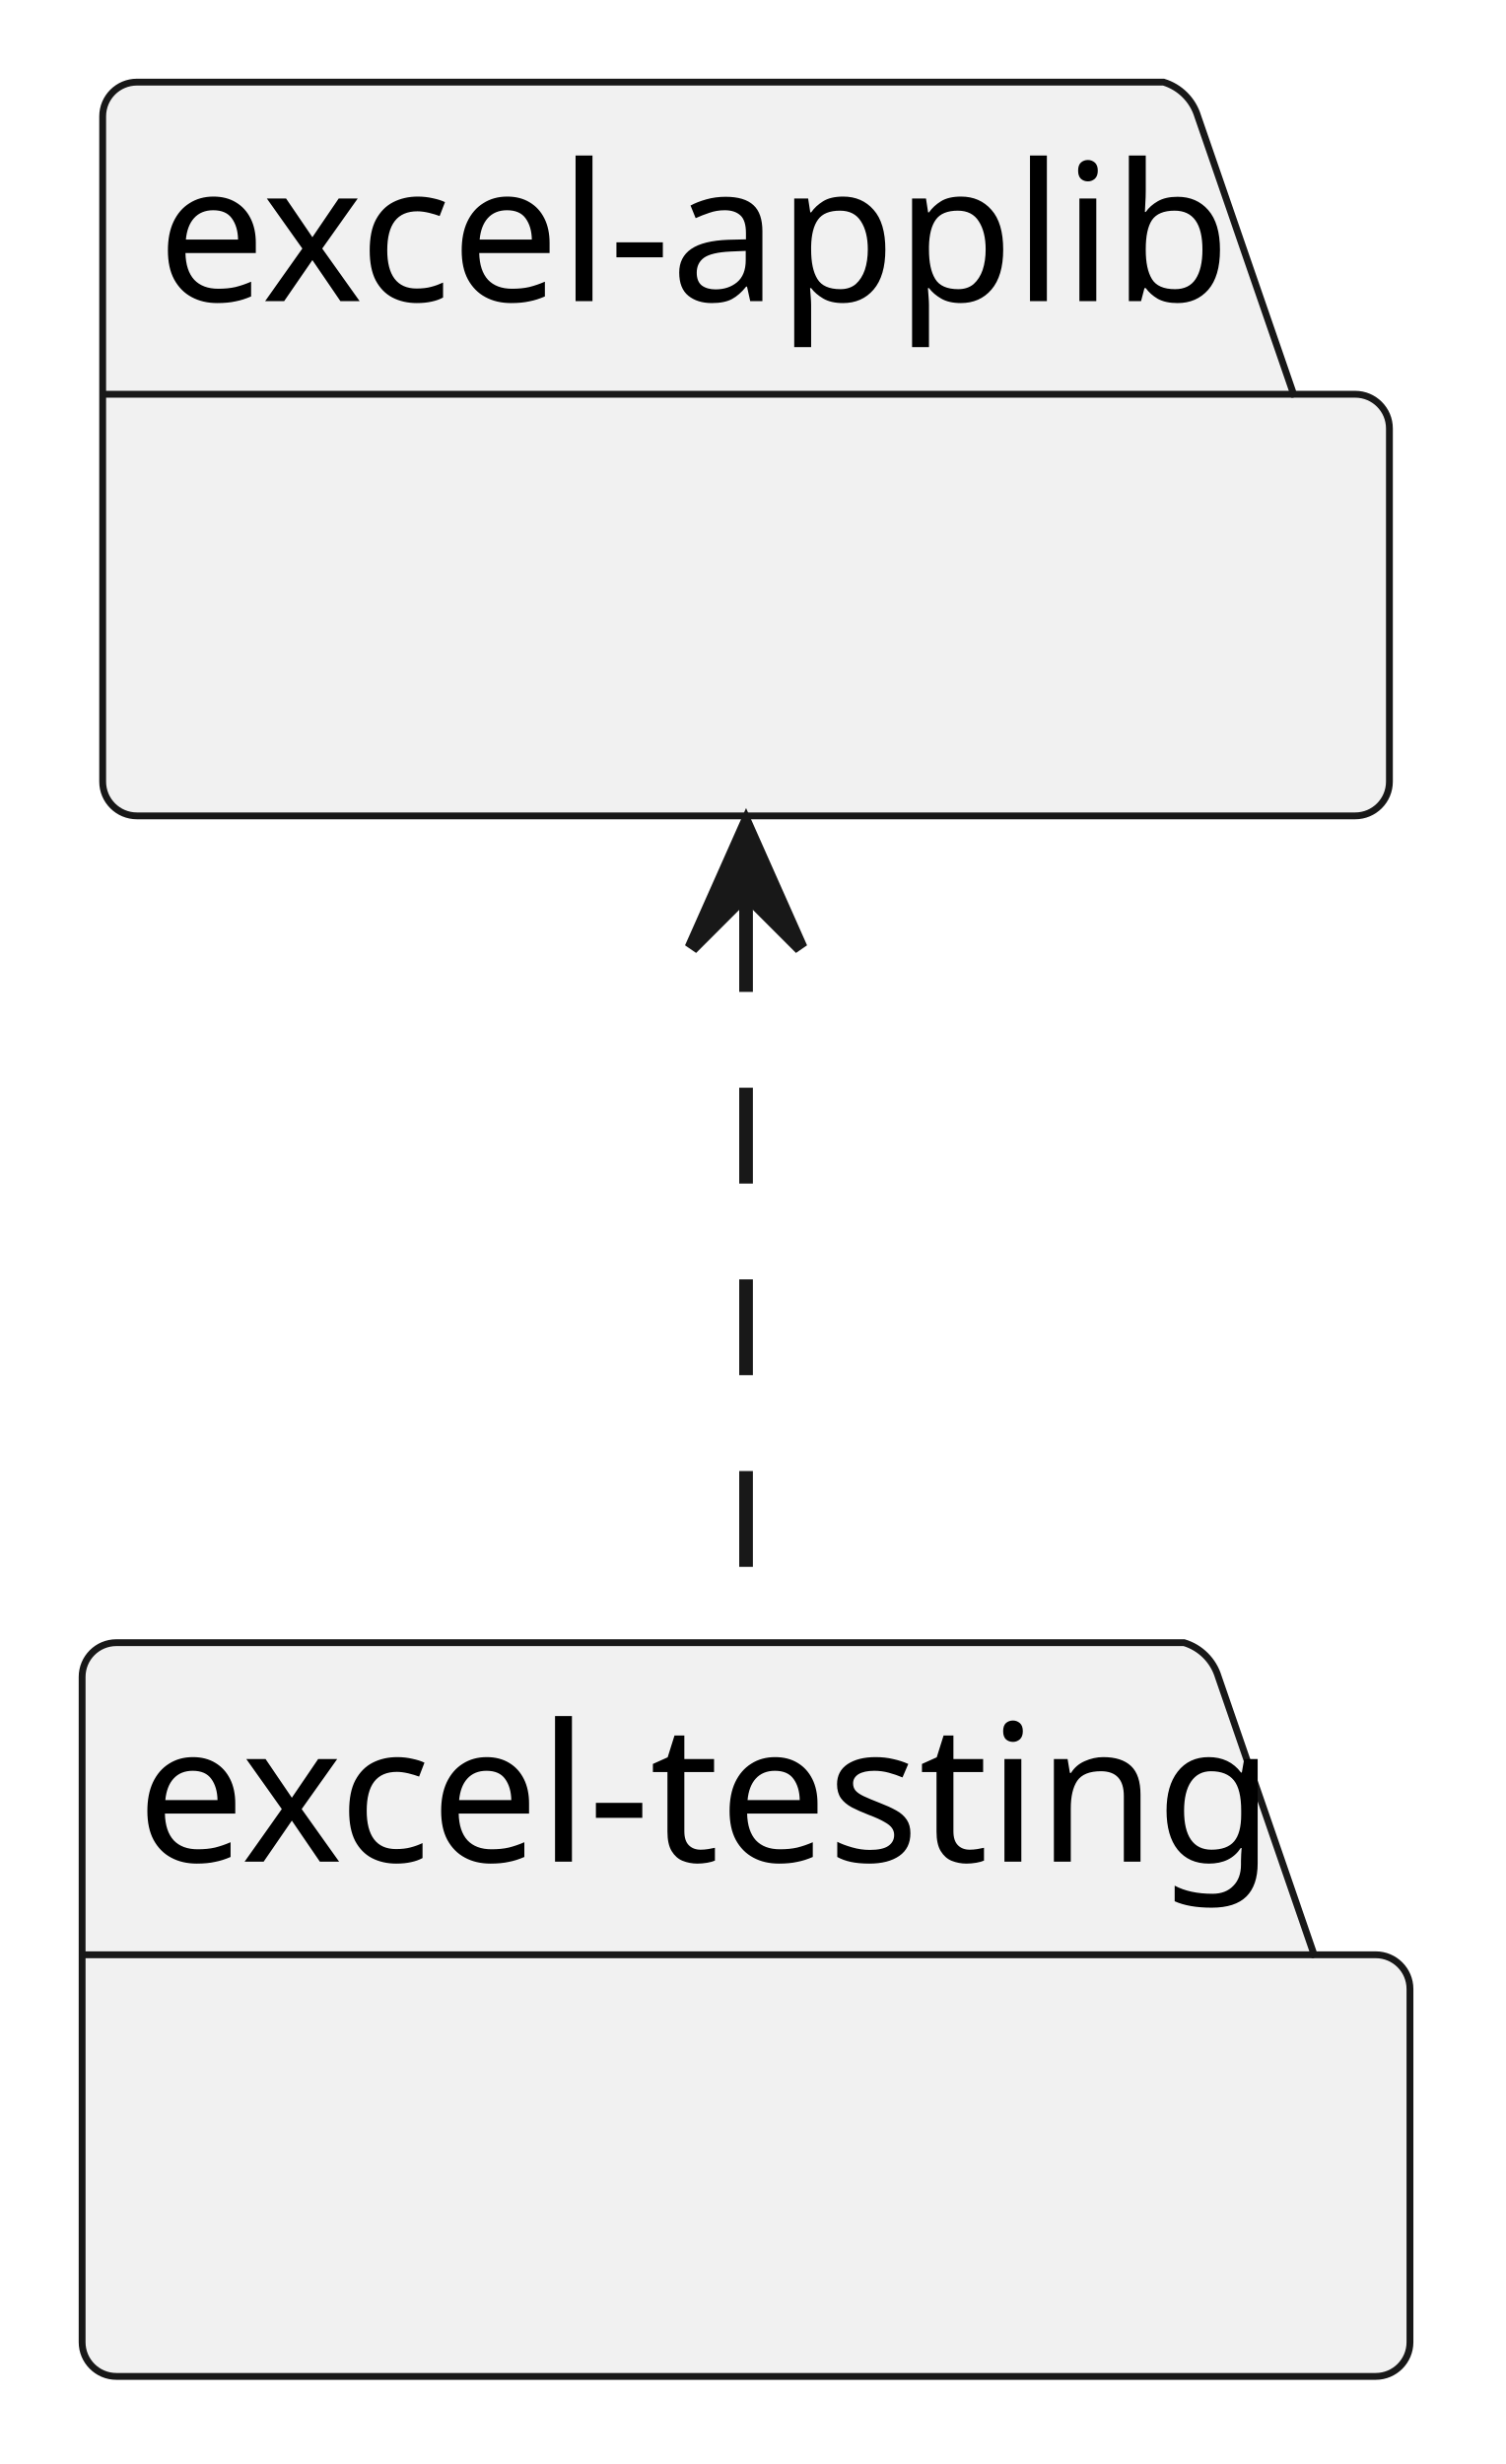
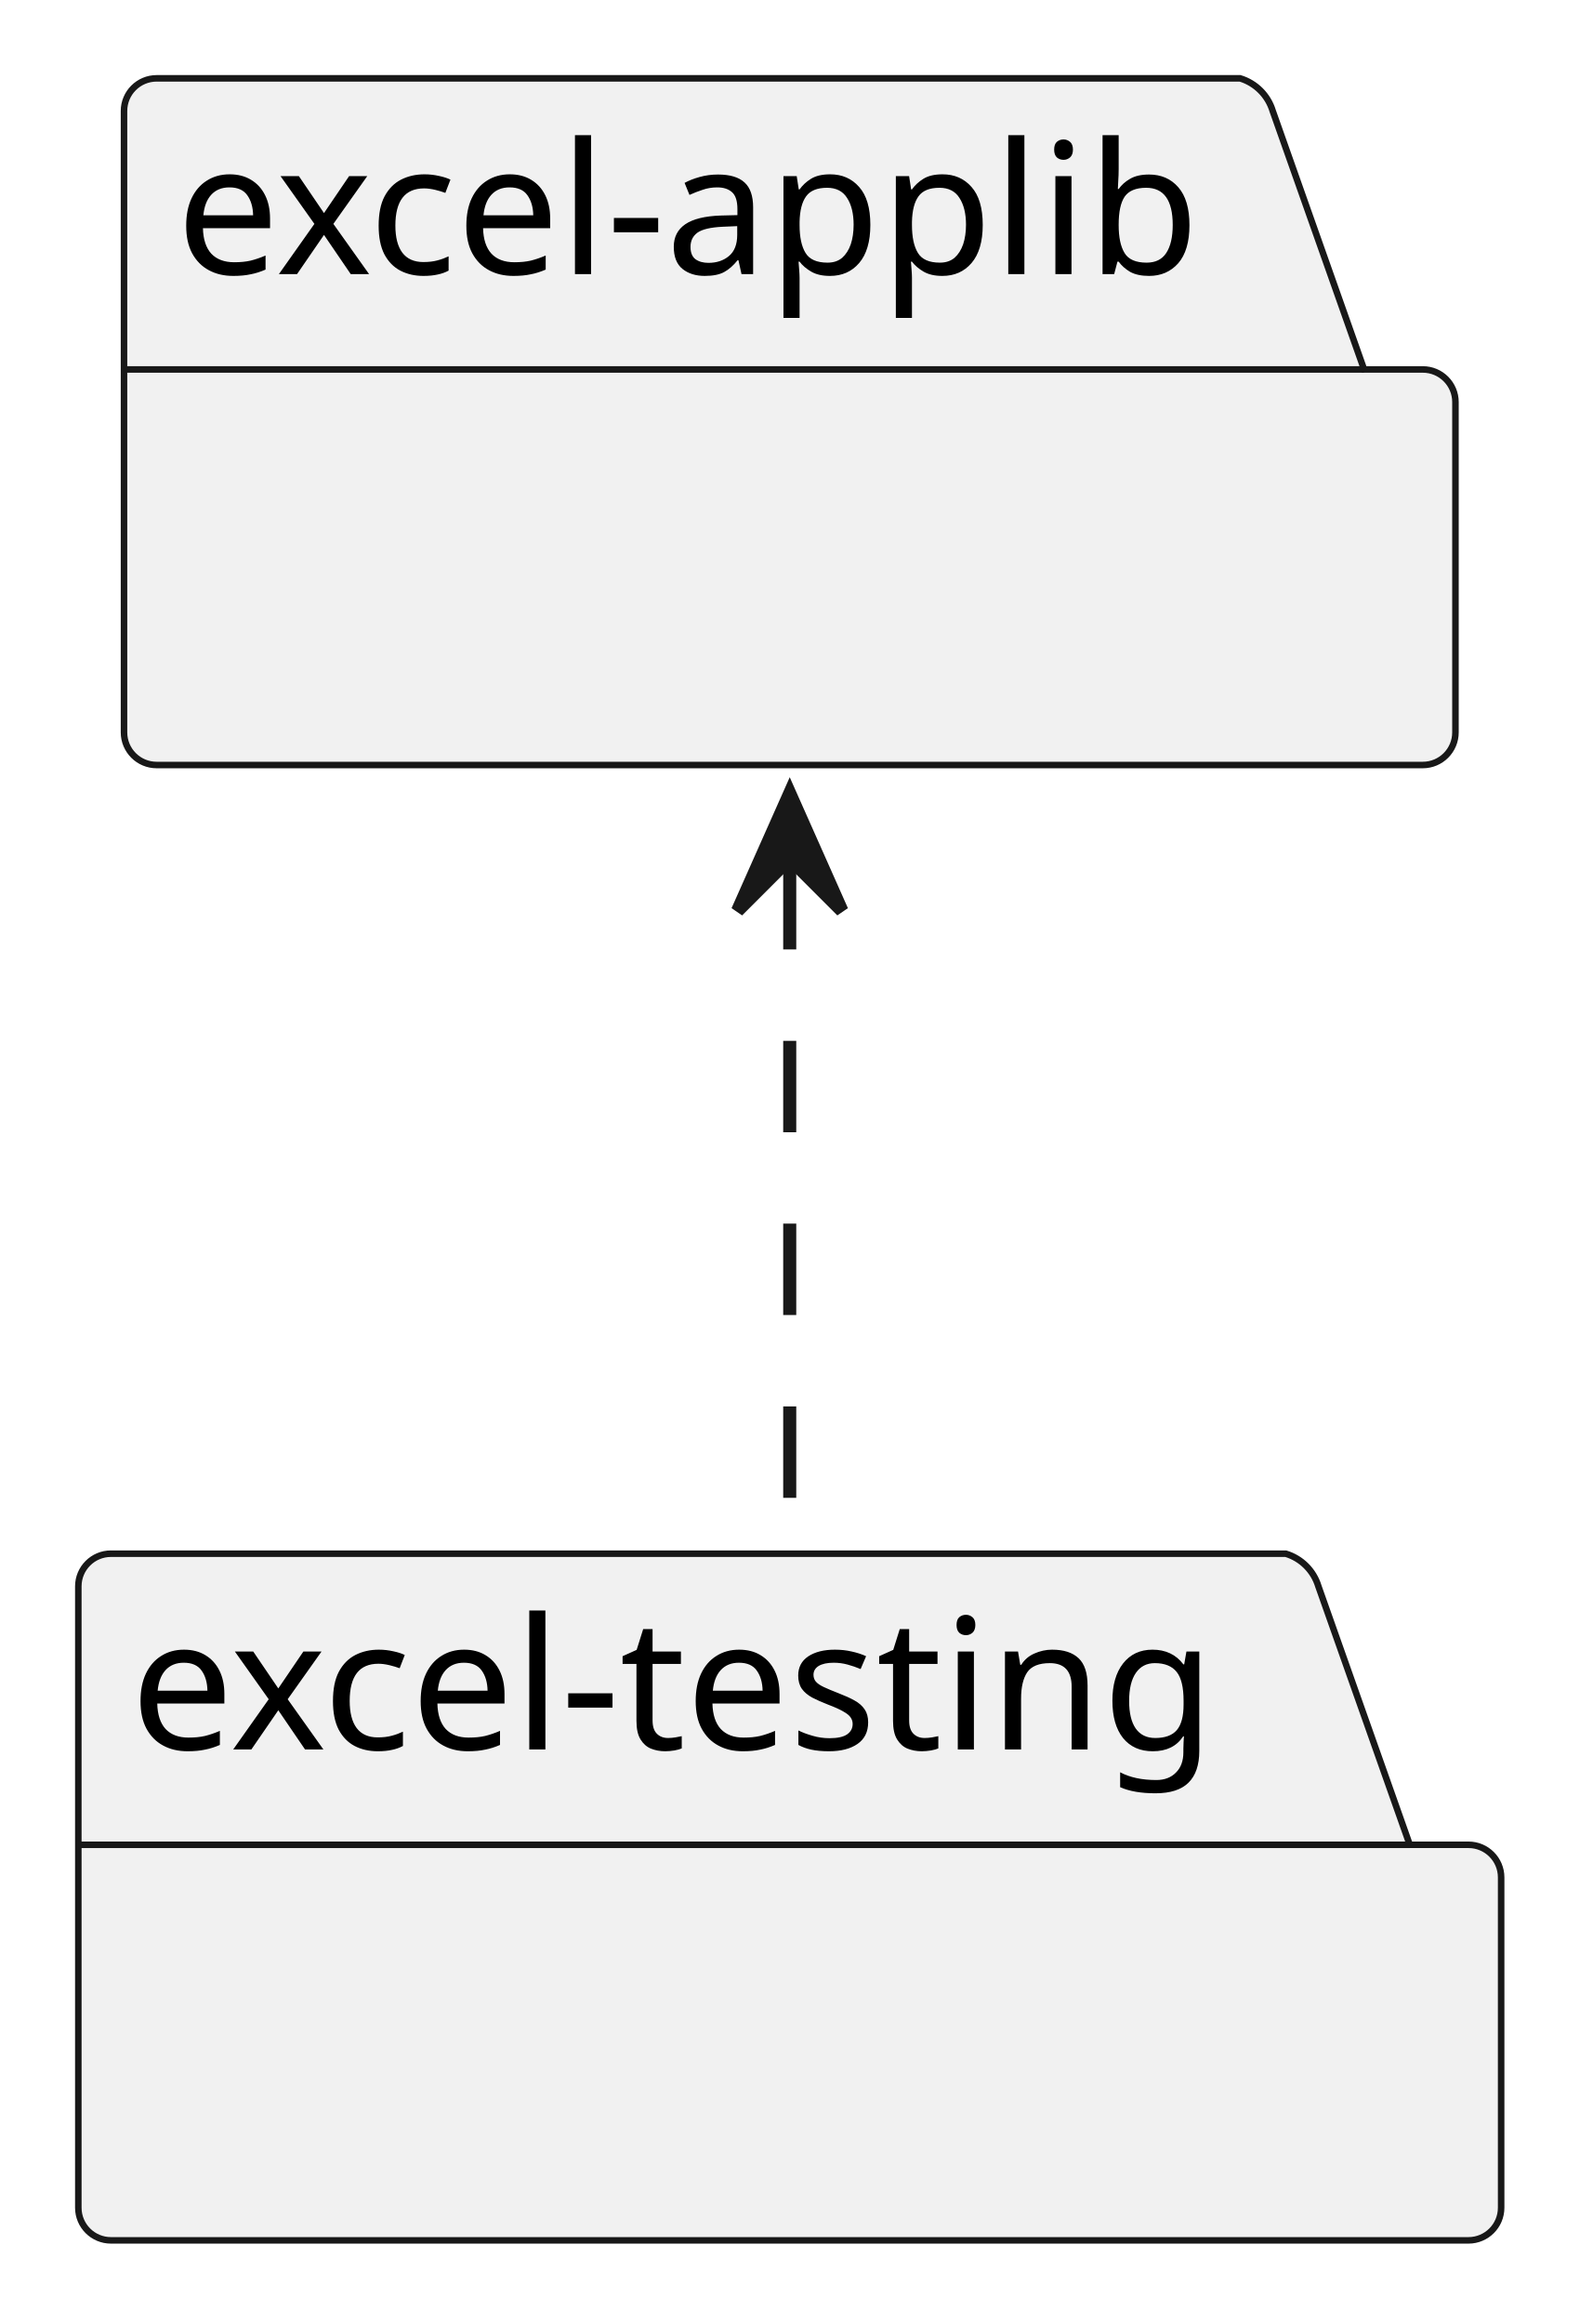
- <svg xmlns="http://www.w3.org/2000/svg" contentStyleType="text/css" height="180px" preserveAspectRatio="none" style="width:110px;height:180px;background:#FFFFFF;" version="1.1" viewBox="0 0 110 180" width="110px" zoomAndPan="magnify">
+ <svg xmlns="http://www.w3.org/2000/svg" contentStyleType="text/css" height="178px" preserveAspectRatio="none" style="width:122px;height:178px;background:#FFFFFF;" version="1.1" viewBox="0 0 122 178" width="122px" zoomAndPan="magnify">
  <defs />
  <g>
-     <path d="M10,6 L85,6 A3.75,3.75 0 0 1 87.5,8.5 L94.5,28.8 L99,28.8 A2.5,2.5 0 0 1 101.5,31.3 L101.5,57.1 A2.5,2.5 0 0 1 99,59.6 L10,59.6 A2.5,2.5 0 0 1 7.5,57.1 L7.5,8.5 A2.5,2.5 0 0 1 10,6 " fill="#F1F1F1" style="stroke:#181818;stroke-width:0.5;" />
-     <line style="stroke:#181818;stroke-width:0.5;" x1="7.5" x2="94.5" y1="28.8" y2="28.8" />
-     <text fill="#000000" font-family="sans-serif" font-size="14" lengthAdjust="spacing" textLength="74" x="11.5" y="22">excel-applib</text>
-     <path d="M8.5,120 L86.5,120 A3.75,3.75 0 0 1 89,122.5 L96,142.8 L100.5,142.8 A2.5,2.5 0 0 1 103,145.3 L103,171.1 A2.5,2.5 0 0 1 100.5,173.6 L8.5,173.6 A2.5,2.5 0 0 1 6,171.1 L6,122.5 A2.5,2.5 0 0 1 8.5,120 " fill="#F1F1F1" style="stroke:#181818;stroke-width:0.5;" />
-     <line style="stroke:#181818;stroke-width:0.5;" x1="6" x2="96" y1="142.8" y2="142.8" />
-     <text fill="#000000" font-family="sans-serif" font-size="14" lengthAdjust="spacing" textLength="77" x="10" y="136">excel-testing</text>
+     <path d="M12,6 L95,6 A3.75,3.75 0 0 1 97.5,8.5 L104.5,28.297 L109,28.297 A2.5,2.5 0 0 1 111.5,30.797 L111.5,56.094 A2.5,2.5 0 0 1 109,58.594 L12,58.594 A2.5,2.5 0 0 1 9.5,56.094 L9.5,8.5 A2.5,2.5 0 0 1 12,6 " fill="#F1F1F1" style="stroke:#181818;stroke-width:0.5;" />
+     <line style="stroke:#181818;stroke-width:0.5;" x1="9.5" x2="104.5" y1="28.297" y2="28.297" />
+     <text fill="#000000" font-family="sans-serif" font-size="14" lengthAdjust="spacing" textLength="82" x="13.5" y="20.995">excel-applib</text>
+     <path d="M8.5,119 L98.5,119 A3.75,3.75 0 0 1 101,121.5 L108,141.297 L112.5,141.297 A2.5,2.5 0 0 1 115,143.797 L115,169.094 A2.5,2.5 0 0 1 112.5,171.594 L8.5,171.594 A2.5,2.5 0 0 1 6,169.094 L6,121.5 A2.5,2.5 0 0 1 8.5,119 " fill="#F1F1F1" style="stroke:#181818;stroke-width:0.5;" />
+     <line style="stroke:#181818;stroke-width:0.5;" x1="6" x2="108" y1="141.297" y2="141.297" />
+     <text fill="#000000" font-family="sans-serif" font-size="14" lengthAdjust="spacing" textLength="89" x="10" y="133.995">excel-testing</text>
    <g id="link_excel-applib_excel-testing">
-       <path d="M54.5,65.46 C54.5,82.63 54.5,103.65 54.5,119.91 " fill="none" id="excel-applib-backto-excel-testing" style="stroke:#181818;stroke-width:1.0;stroke-dasharray:7.0,7.0;" />
-       <polygon fill="#181818" points="54.5,60.26,50.5,69.26,54.5,65.26,58.5,69.26,54.5,60.26" style="stroke:#181818;stroke-width:1.0;" />
+       <path d="M60.5,65.72 C60.5,82.5 60.5,102.75 60.5,118.51 " fill="none" id="excel-applib-backto-excel-testing" style="stroke:#181818;stroke-width:1.0;stroke-dasharray:7.0,7.0;" />
+       <polygon fill="#181818" points="60.5,60.76,56.5,69.76,60.5,65.76,64.5,69.76,60.5,60.76" style="stroke:#181818;stroke-width:1.0;" />
    </g>
  </g>
</svg>
